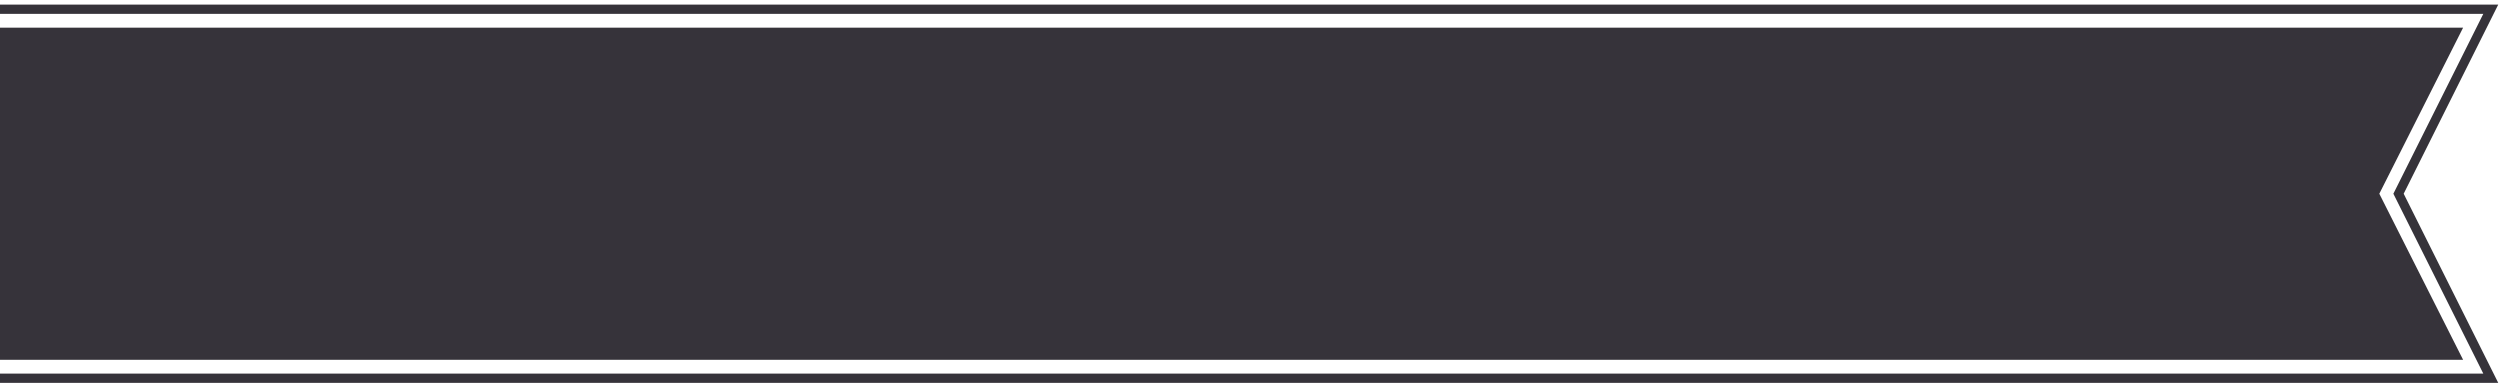
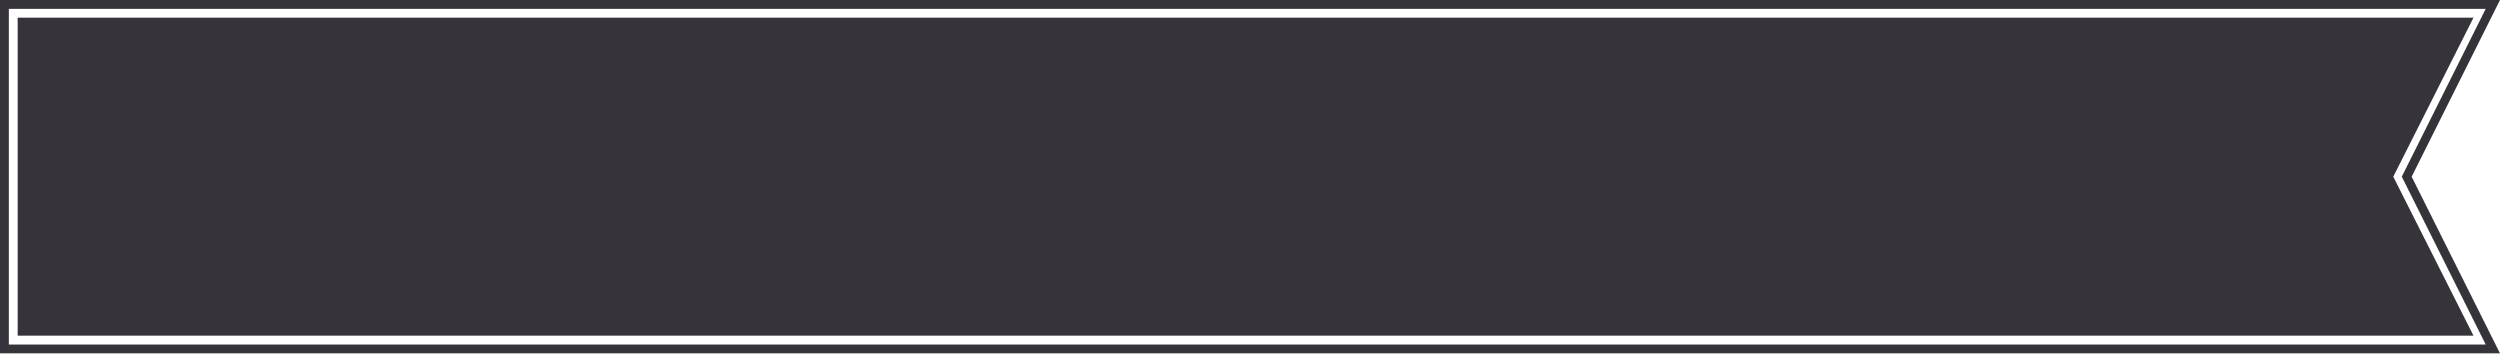
- <svg xmlns="http://www.w3.org/2000/svg" width="271" height="42" viewBox="0 0 271 42" fill="none">
-   <path d="M0 1H270L260 21L270 41H0" stroke="#36333A" />
-   <path d="M0 3H267L257.918 21L267 39H0V3Z" fill="#36333A" />
+ <svg xmlns="http://www.w3.org/2000/svg" width="283" height="40" viewBox="0 0 283 40" fill="none">
+   <path d="M272.553 19.776L272.441 20L272.553 20.224L282.191 39.5H0.5V20V0.5H282.191L272.553 19.776Z" stroke="#36333A" />
+   <path d="M2 2H280L270.918 20L280 38H2V20V2Z" fill="#36333A" />
</svg>
